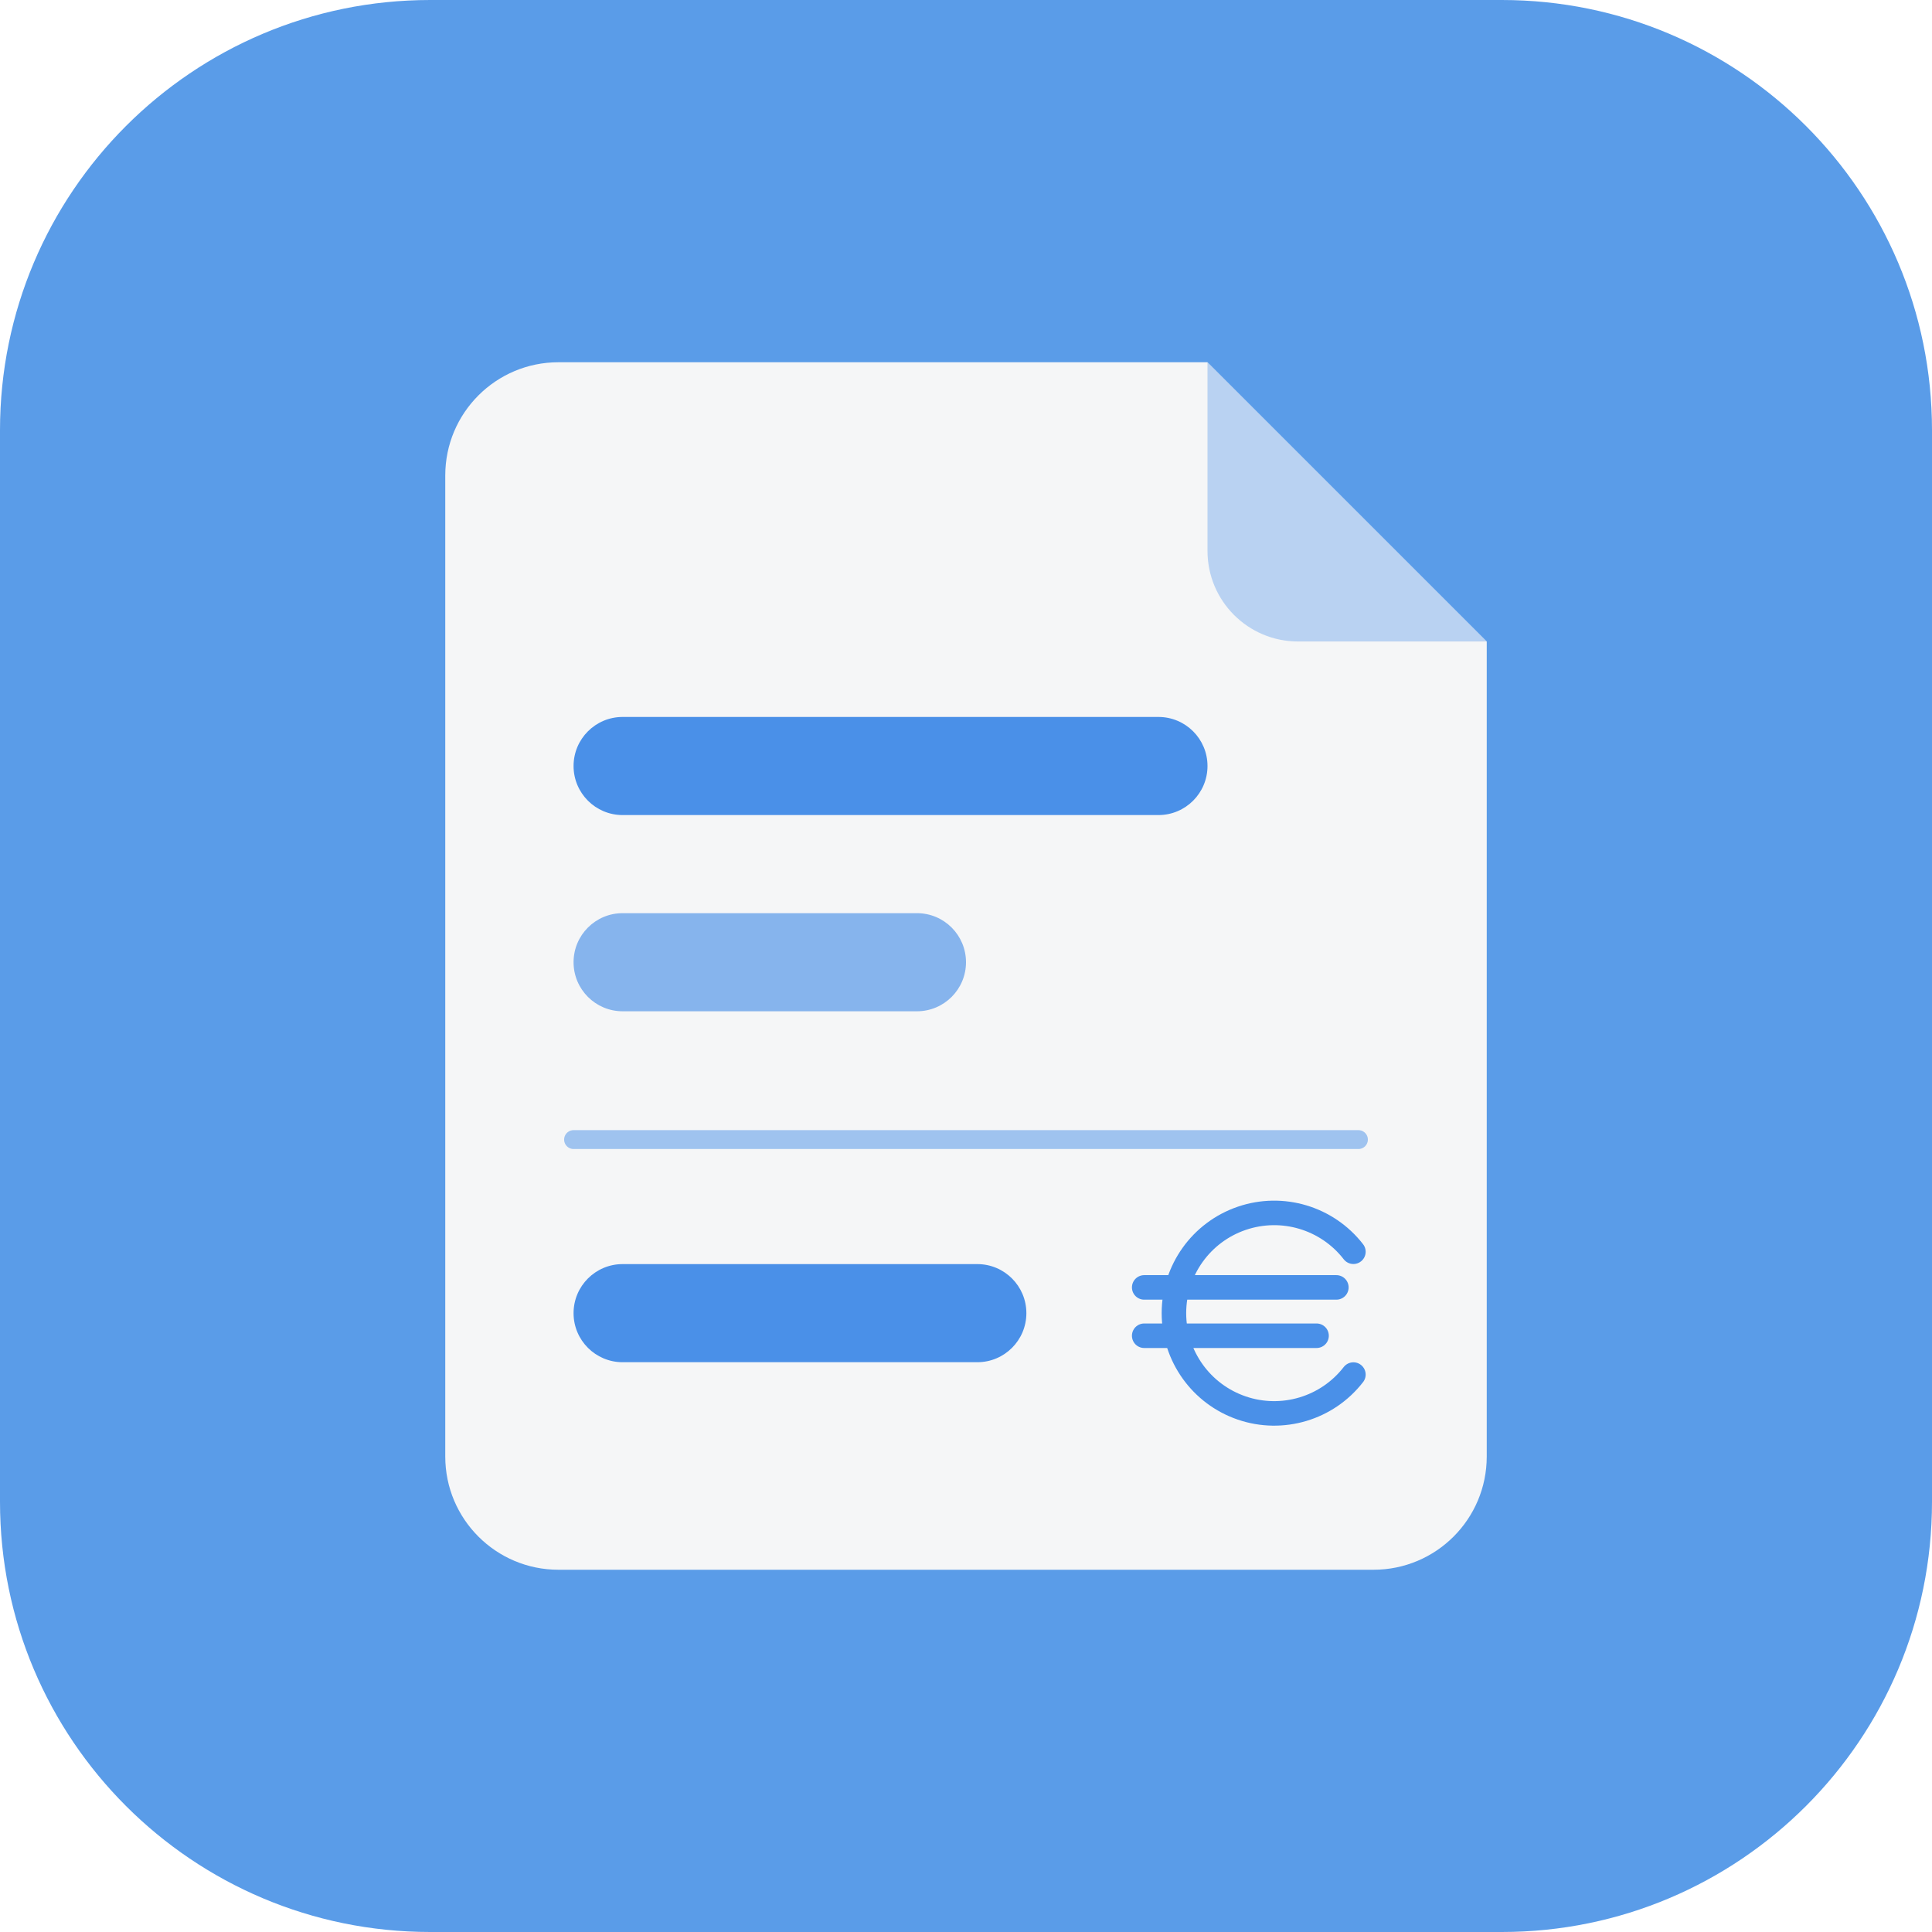
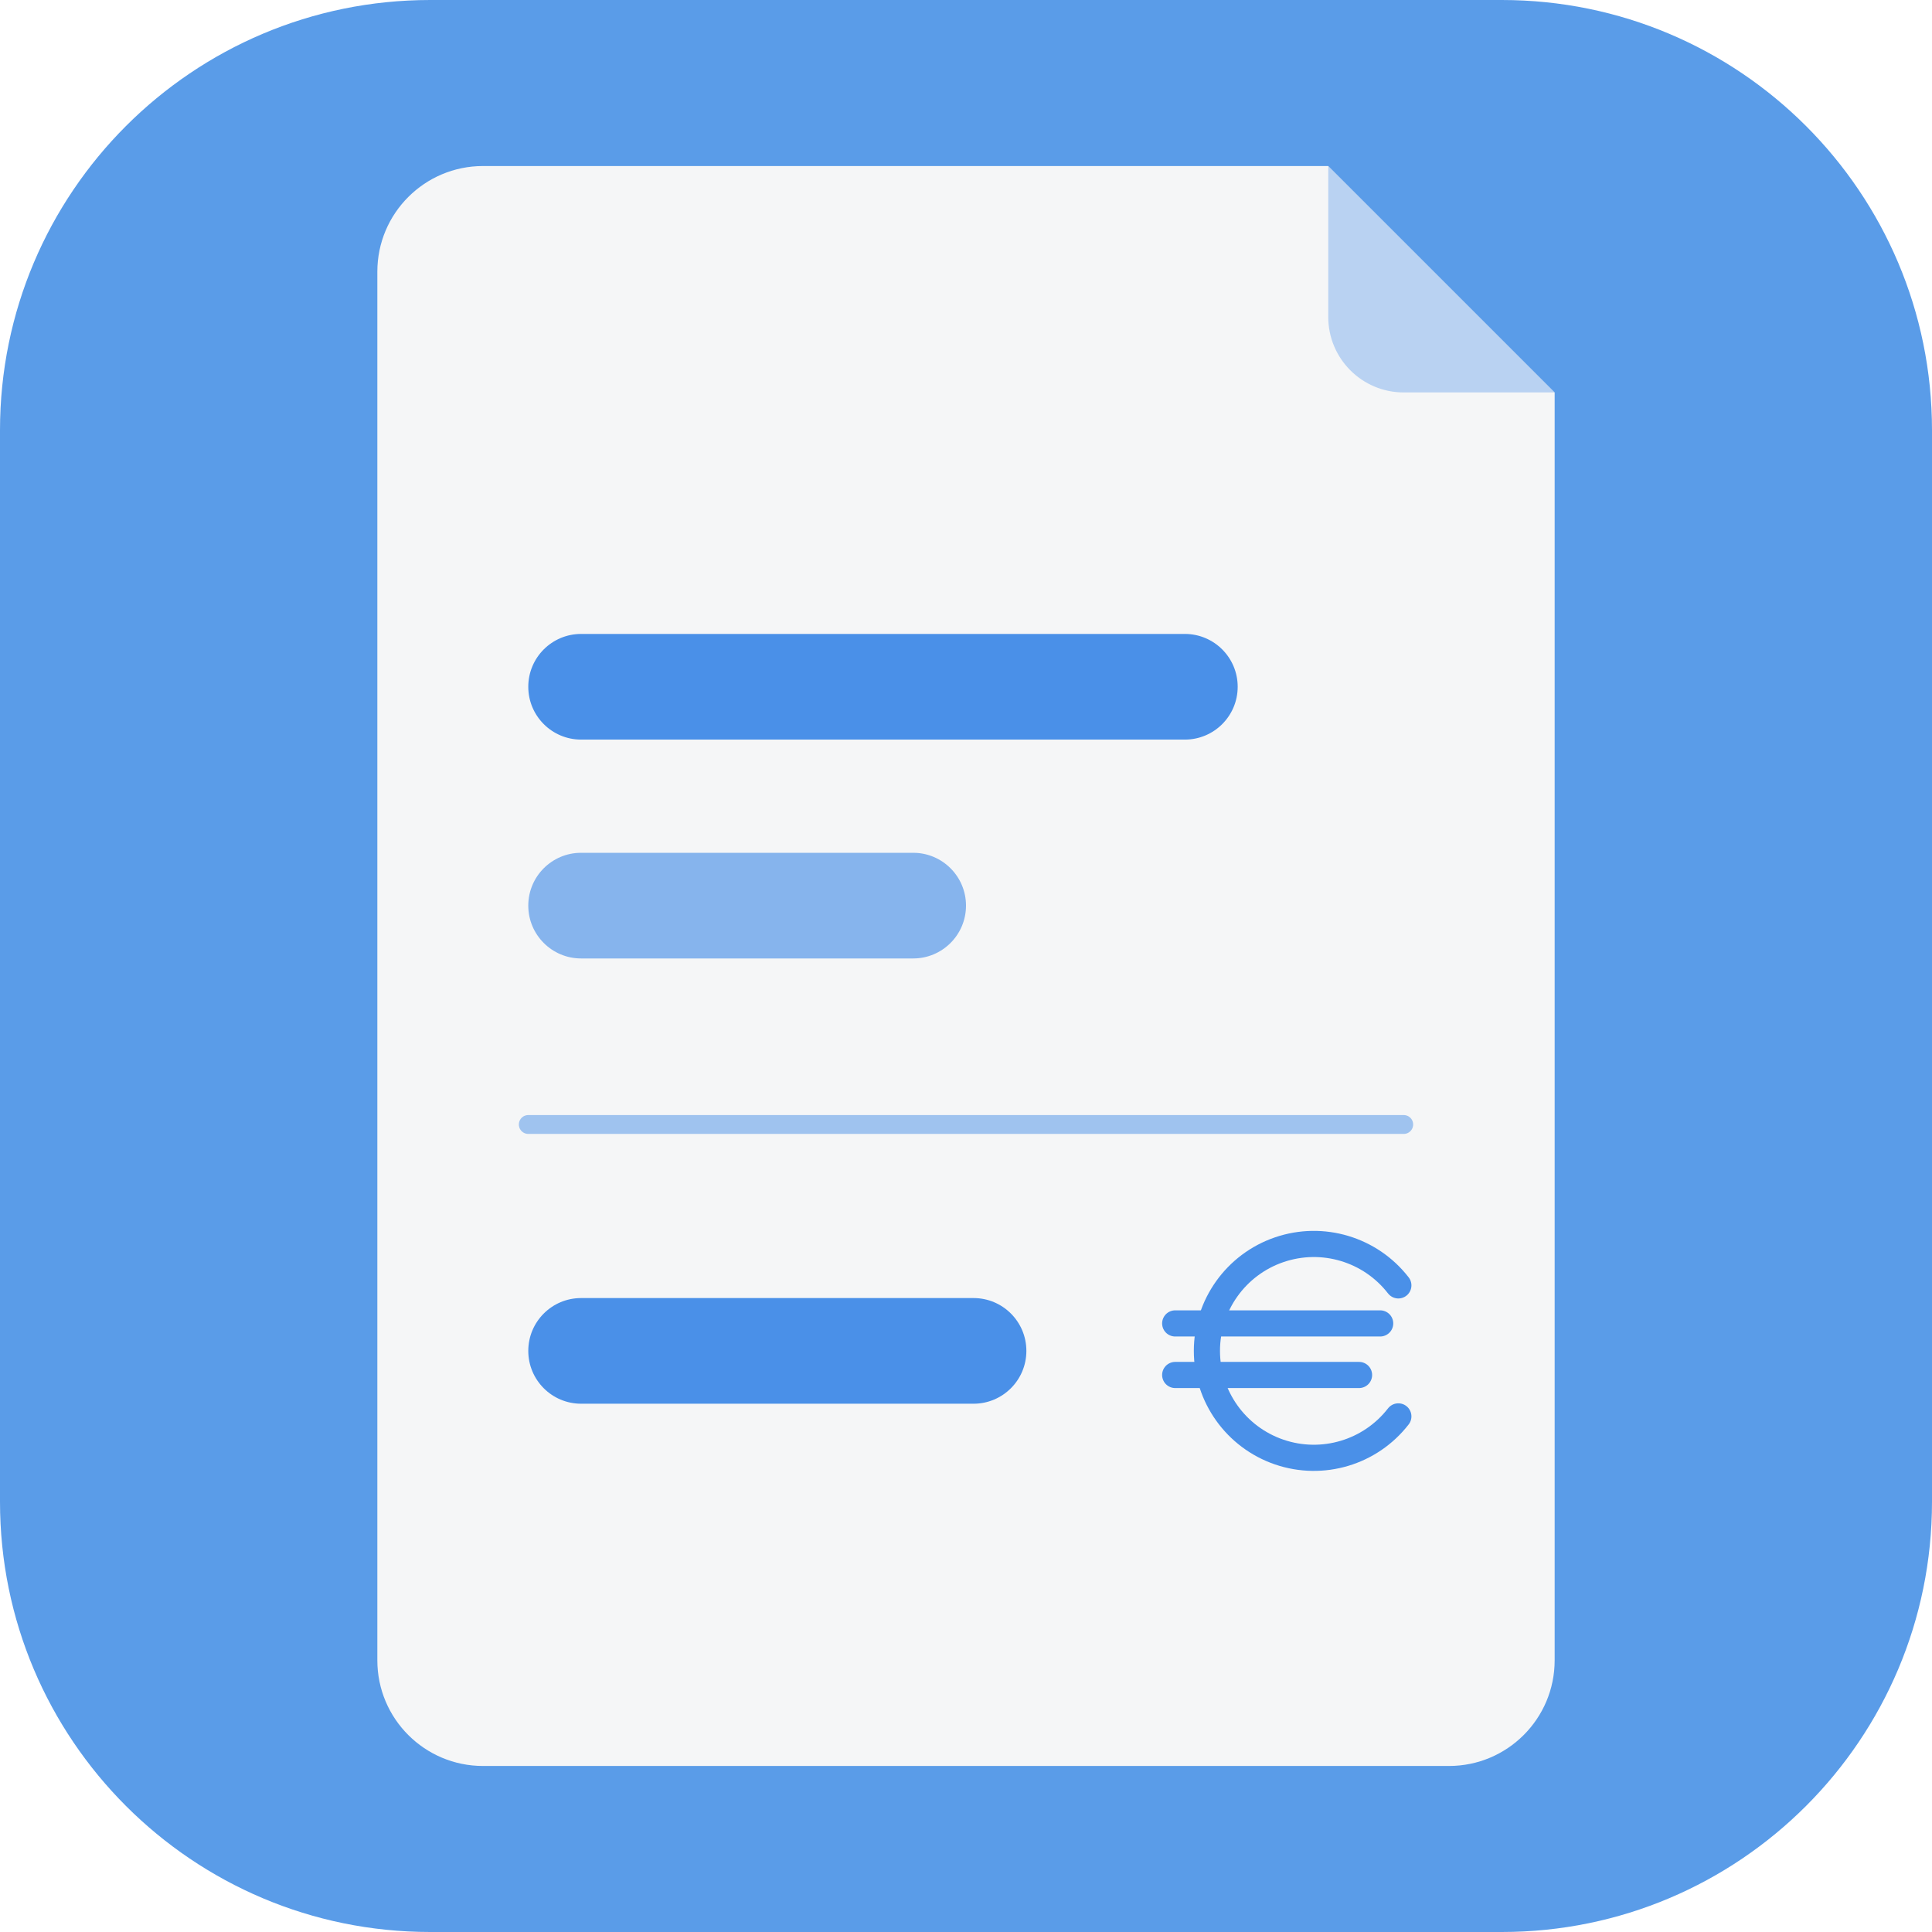
<svg xmlns="http://www.w3.org/2000/svg" viewBox="0 0 512 512" width="512" height="512" role="img" aria-label="campfin">
  <rect width="512" height="512" rx="114" fill="#5A9CE8" />
-   <path d="M148,96 H320 L394,170 V386 a30,30 0 0 1 -30,30 H148 a30,30 0 0 1 -30,-30 V126 a30,30 0 0 1 30,-30 Z" fill="#f5f6f7" />
-   <path d="M320,96 L394,170 H344 a24,24 0 0 1 -24,-24 Z" fill="#4a90e8" opacity=".35" />
-   <rect x="152" y="190" width="168" height="26" rx="13" fill="#4a90e8" />
-   <rect x="152" y="242" width="104" height="26" rx="13" fill="#4a90e8" opacity="0.65" />
-   <path d="M152,302 H360" stroke="#4a90e8" stroke-width="5" stroke-linecap="round" opacity="0.5" />
-   <rect x="152" y="335" width="120" height="26" rx="13" fill="#4a90e8" />
-   <g transform="translate(330,348) scale(1.05) translate(-207,-306)" fill="none" stroke="#4a90e8" stroke-width="6.19" stroke-linecap="round">
+   <path d="M128,44 H352 L412,104 V440 a28,28 0 0 1 -28,28 H128 a28,28 0 0 1 -28,-28 V72 a28,28 0 0 1 28,-28 Z" fill="#f5f6f7" />
+   <path d="M352,44 L412,104 H372 a20,20 0 0 1 -20,-20 Z" fill="#4a90e8" opacity=".35" />
+   <rect x="140" y="168" width="188" height="28" rx="14" fill="#4a90e8" />
+   <rect x="140" y="226" width="116" height="28" rx="14" fill="#4a90e8" opacity="0.65" />
+   <path d="M140,298 H372" stroke="#4a90e8" stroke-width="5" stroke-linecap="round" opacity="0.5" />
+   <rect x="140" y="344" width="132" height="28" rx="14" fill="#4a90e8" />
+   <g transform="translate(340,358) scale(1.12) translate(-207,-306)" fill="none" stroke="#4a90e8" stroke-width="6.19" stroke-linecap="round">
    <path d="M234.3,290.5 A25.3,25.3 0 1 0 234.3,321.5" />
    <path d="M181.5,299.5 H230.0" />
    <path d="M181.5,311.7 H225.0" />
  </g>
</svg>
